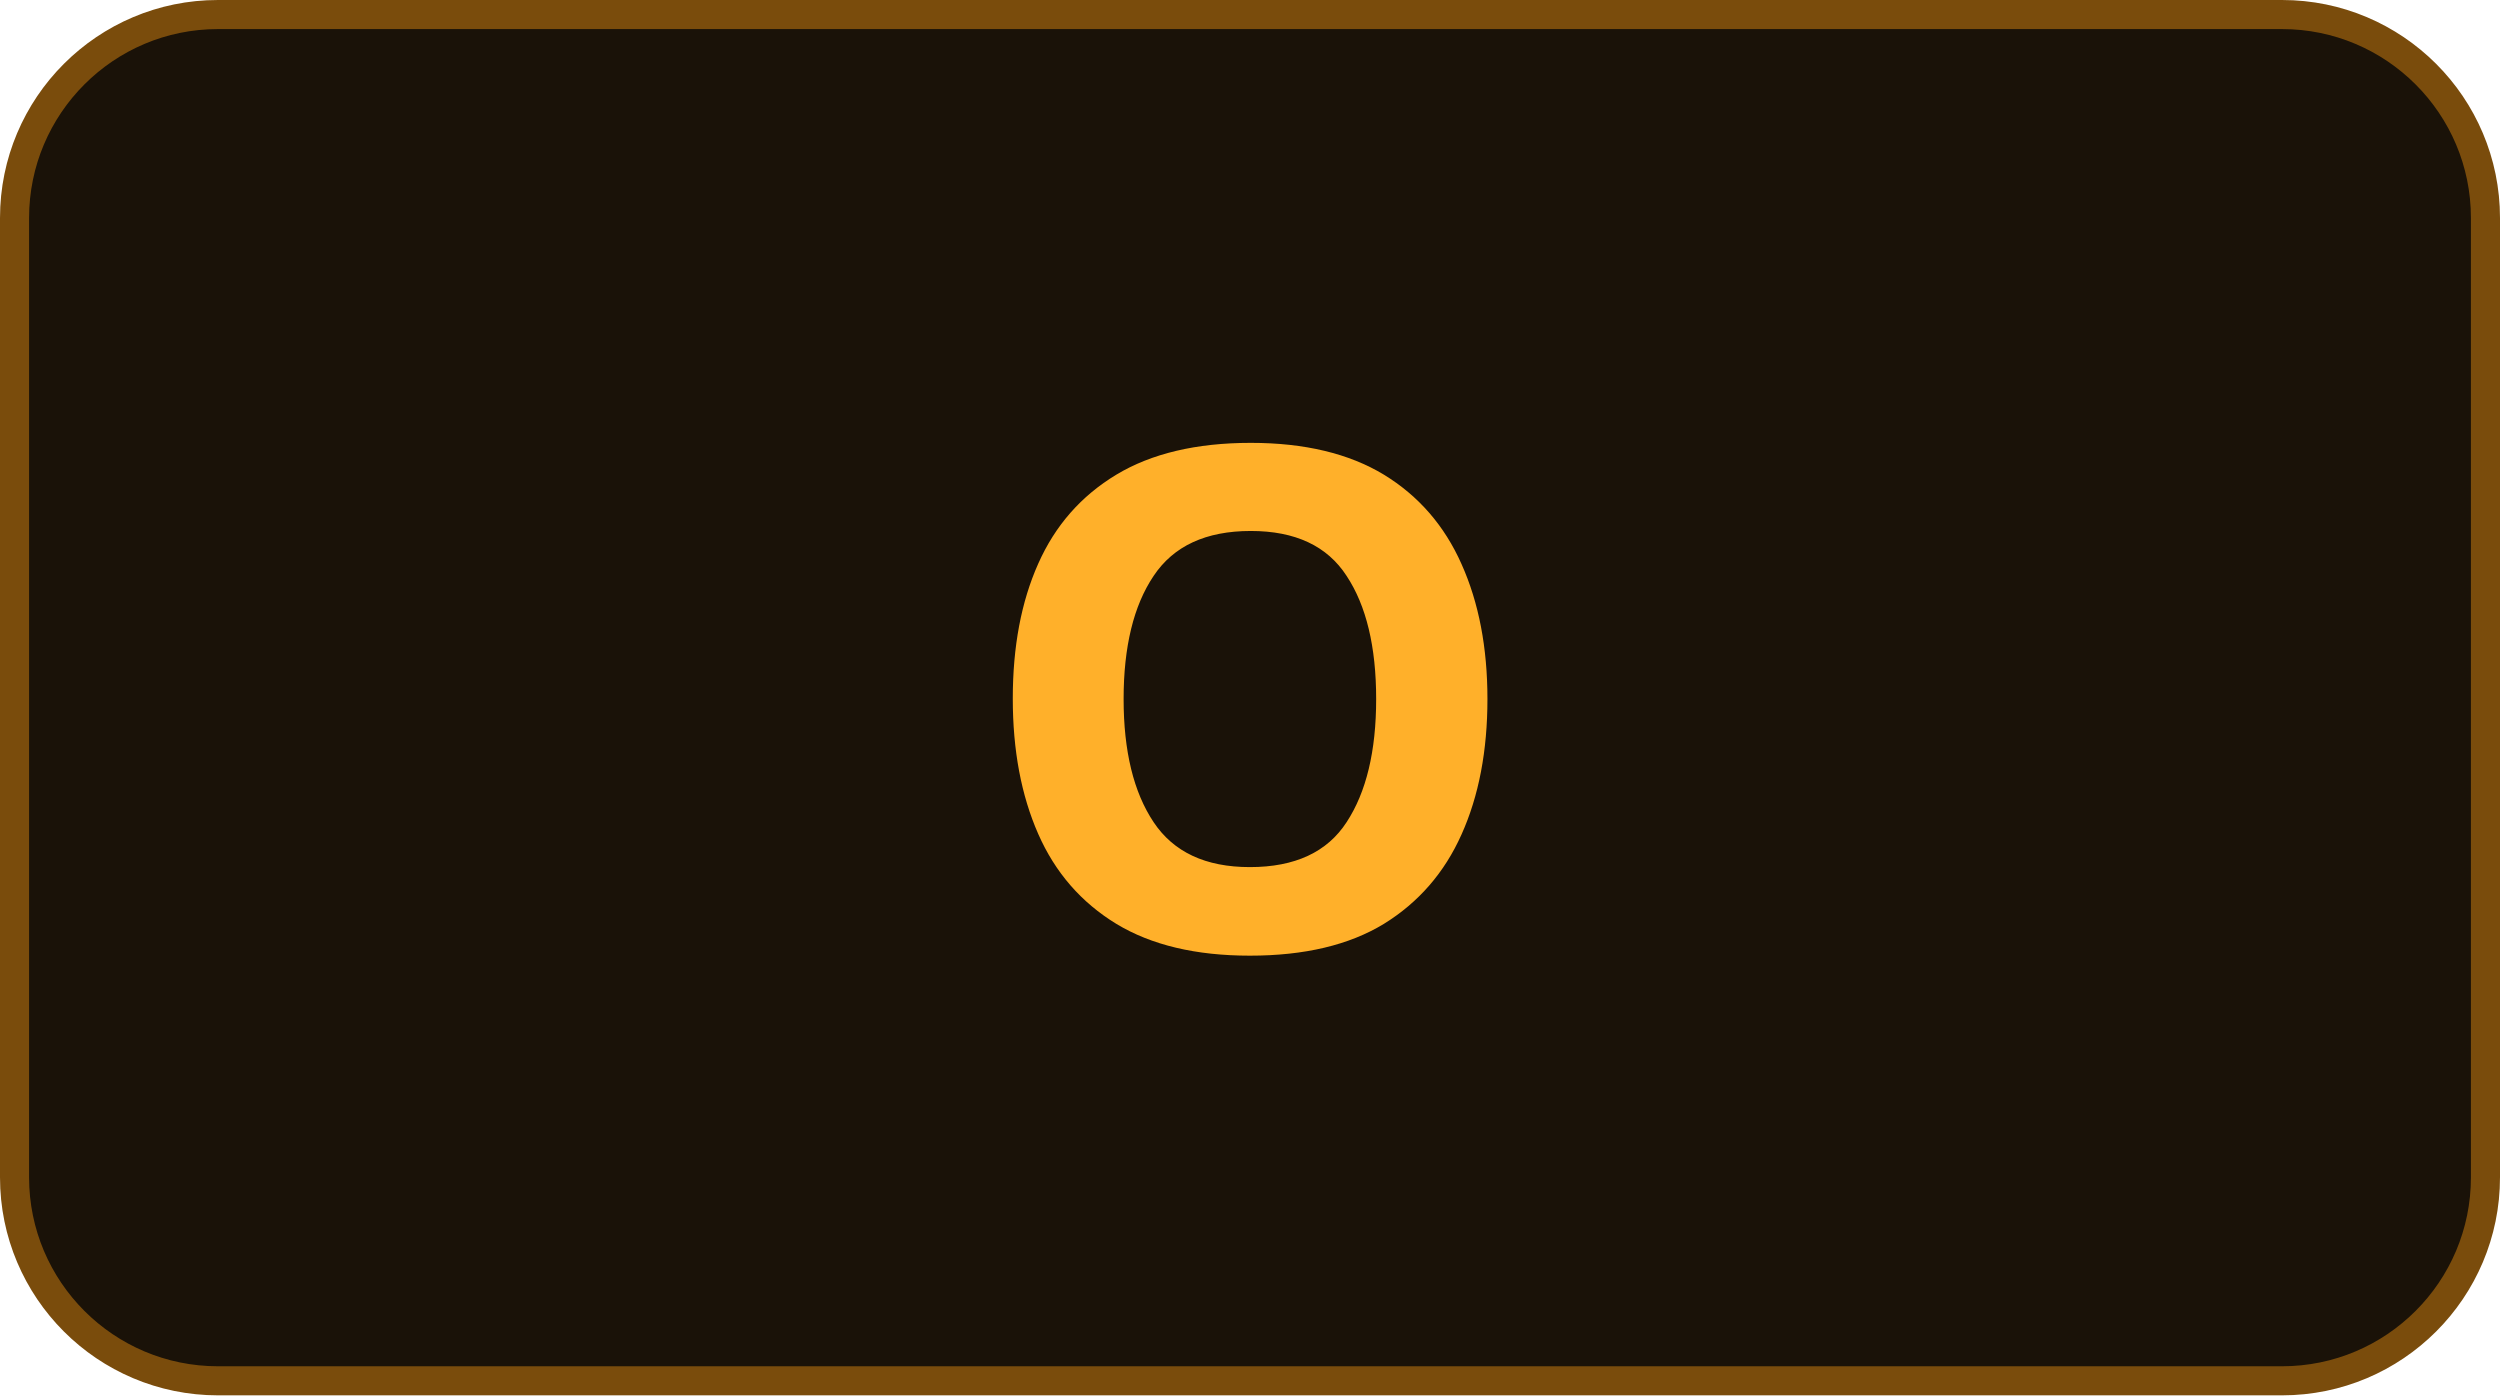
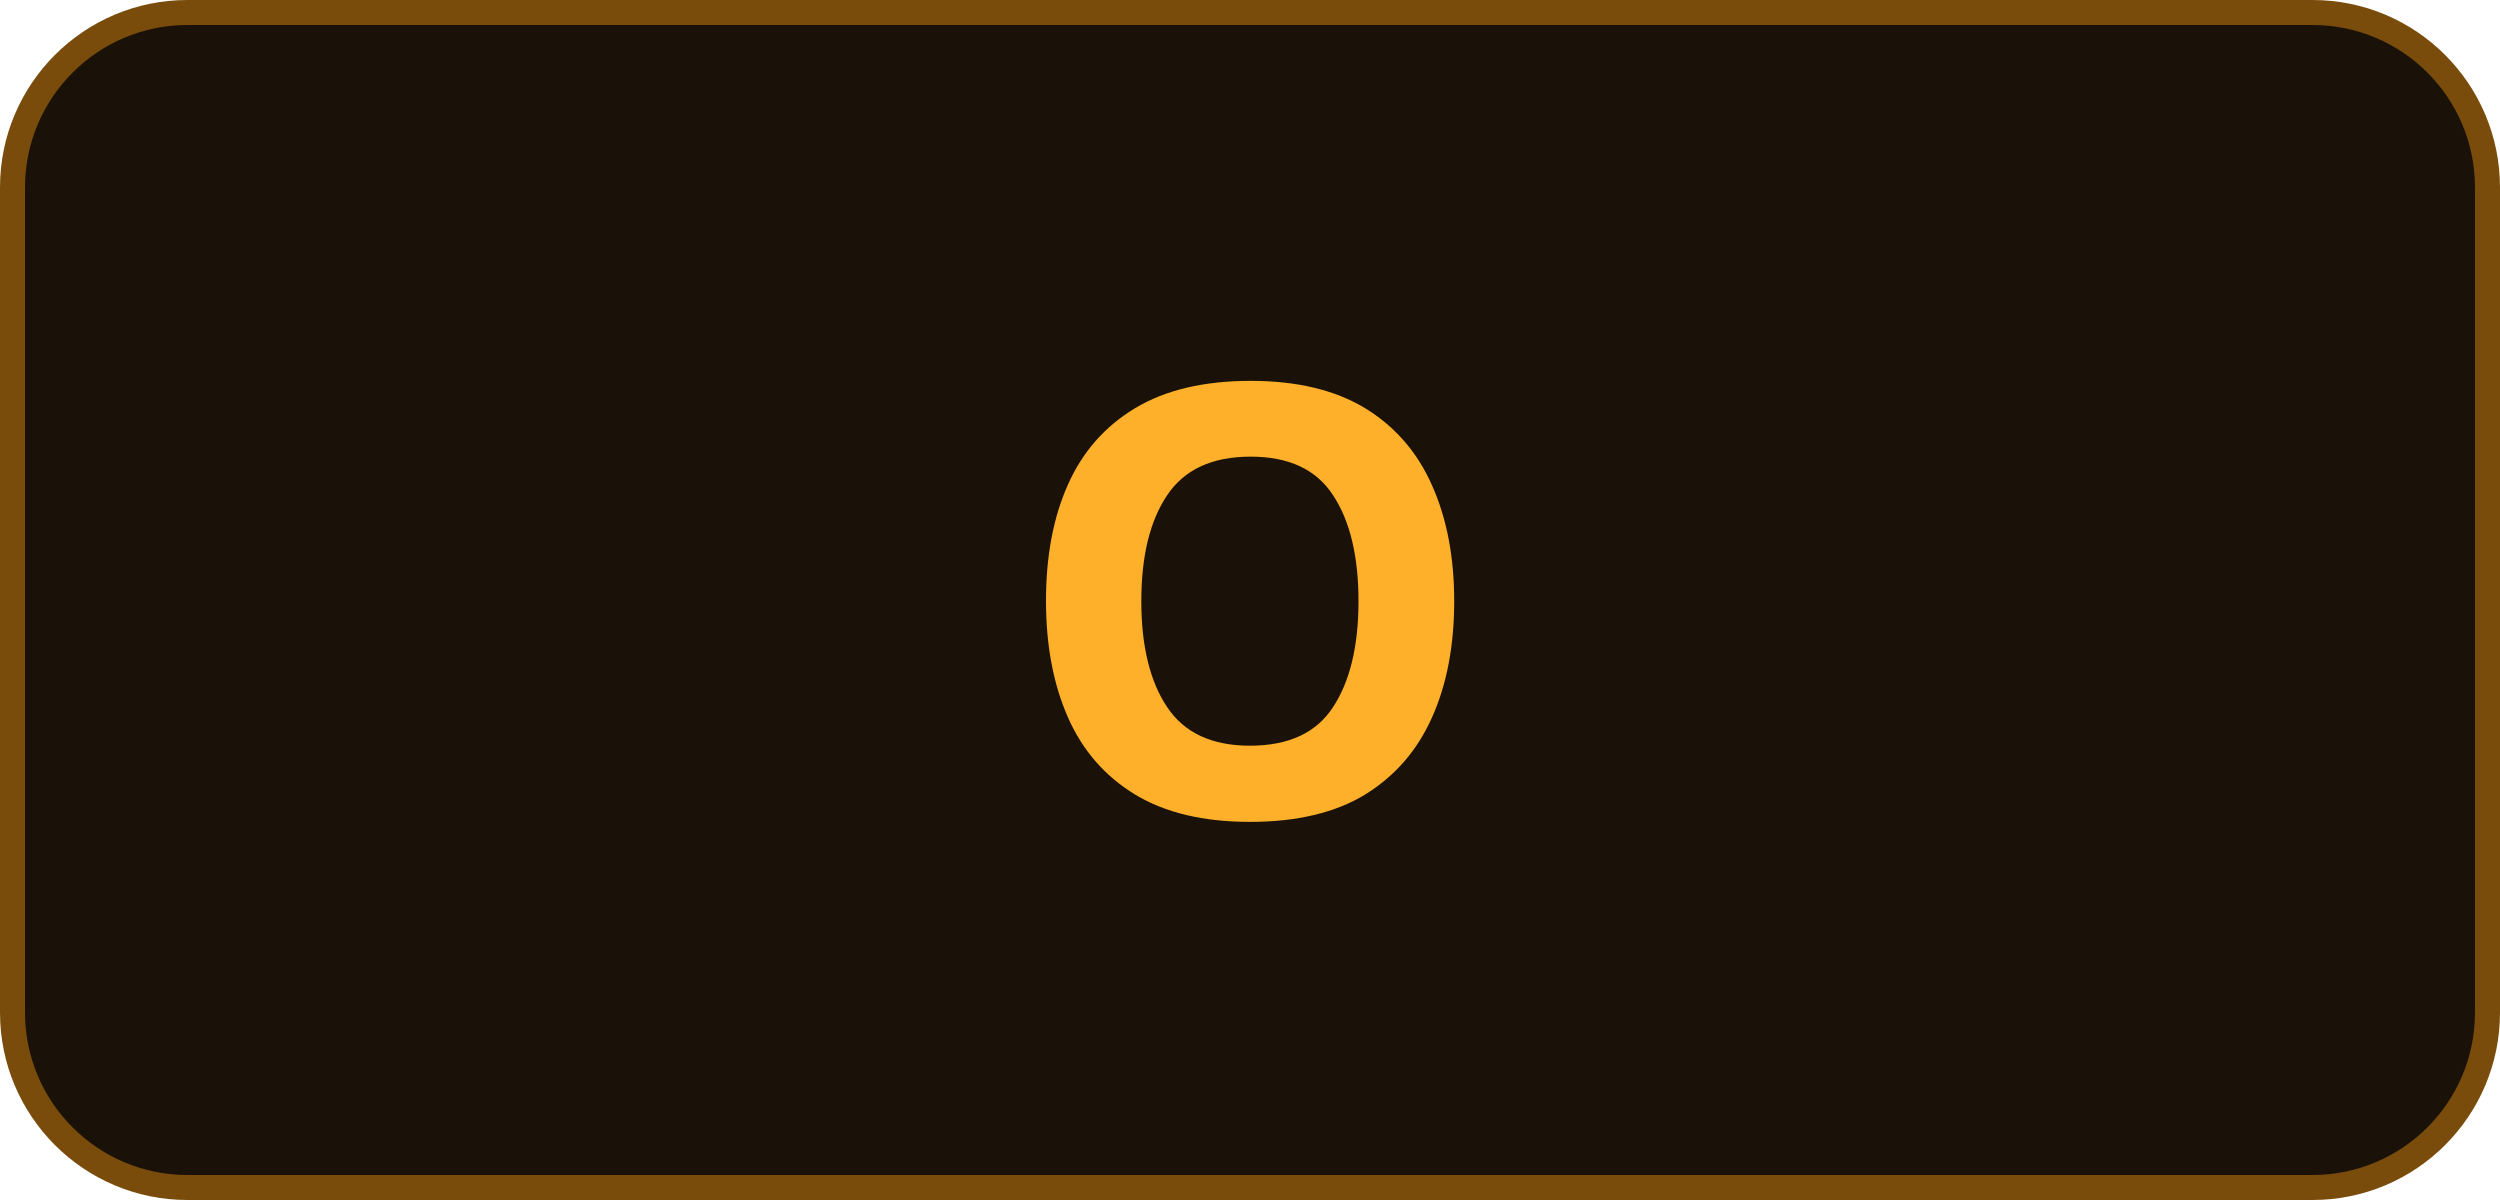
- <svg xmlns="http://www.w3.org/2000/svg" width="86" height="48" viewBox="0 0 86 48">
-   <rect x="0.5" y="0.5" width="85" height="47" rx="7" fill="#1a1208" stroke="#7a4c0c" />
-   <text x="43" y="32.64" font-family="Titillium Web" font-size="24" font-weight="700" fill="#ffb02a" text-anchor="middle">O</text>
+ <svg xmlns="http://www.w3.org/2000/svg" width="100" height="48" viewBox="0 0 100 48">
+   <rect x="0.5" y="0.5" width="99" height="47" rx="7" fill="#1a1208" stroke="#7a4c0c" />
+   <text x="50" y="32.64" font-family="Titillium Web" font-size="24" font-weight="700" fill="#ffb02a" text-anchor="middle">O</text>
</svg>
